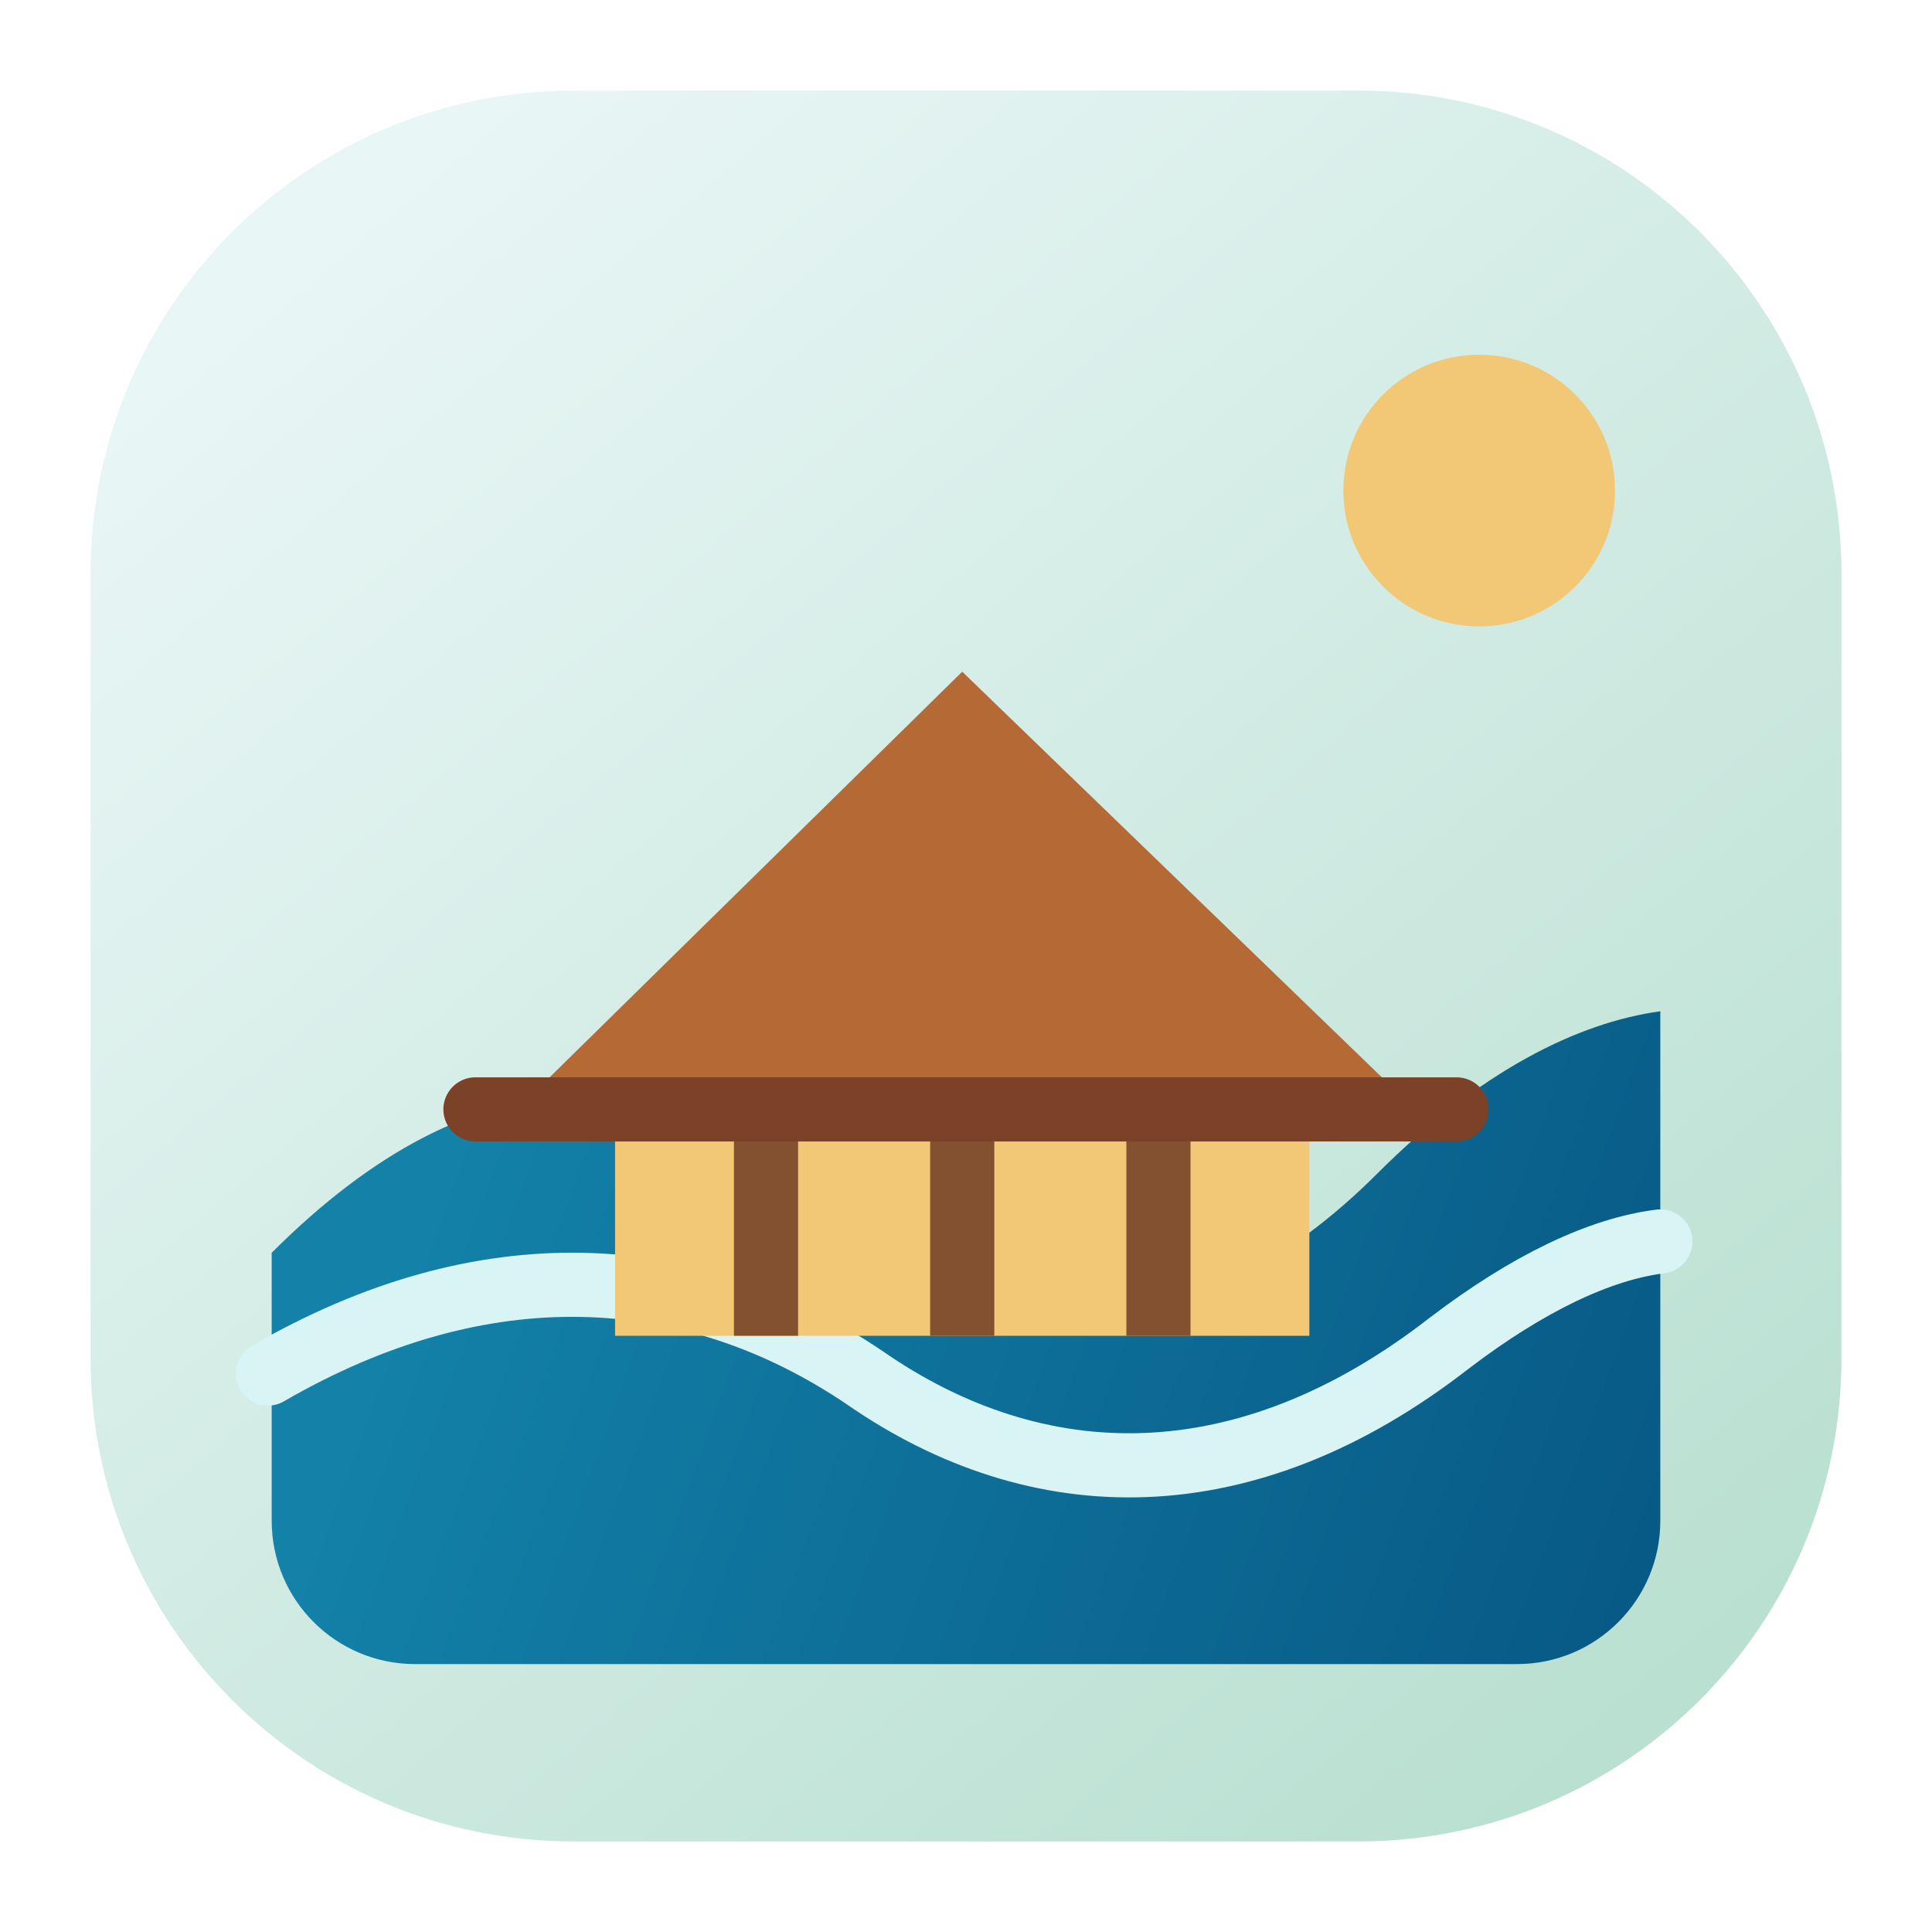
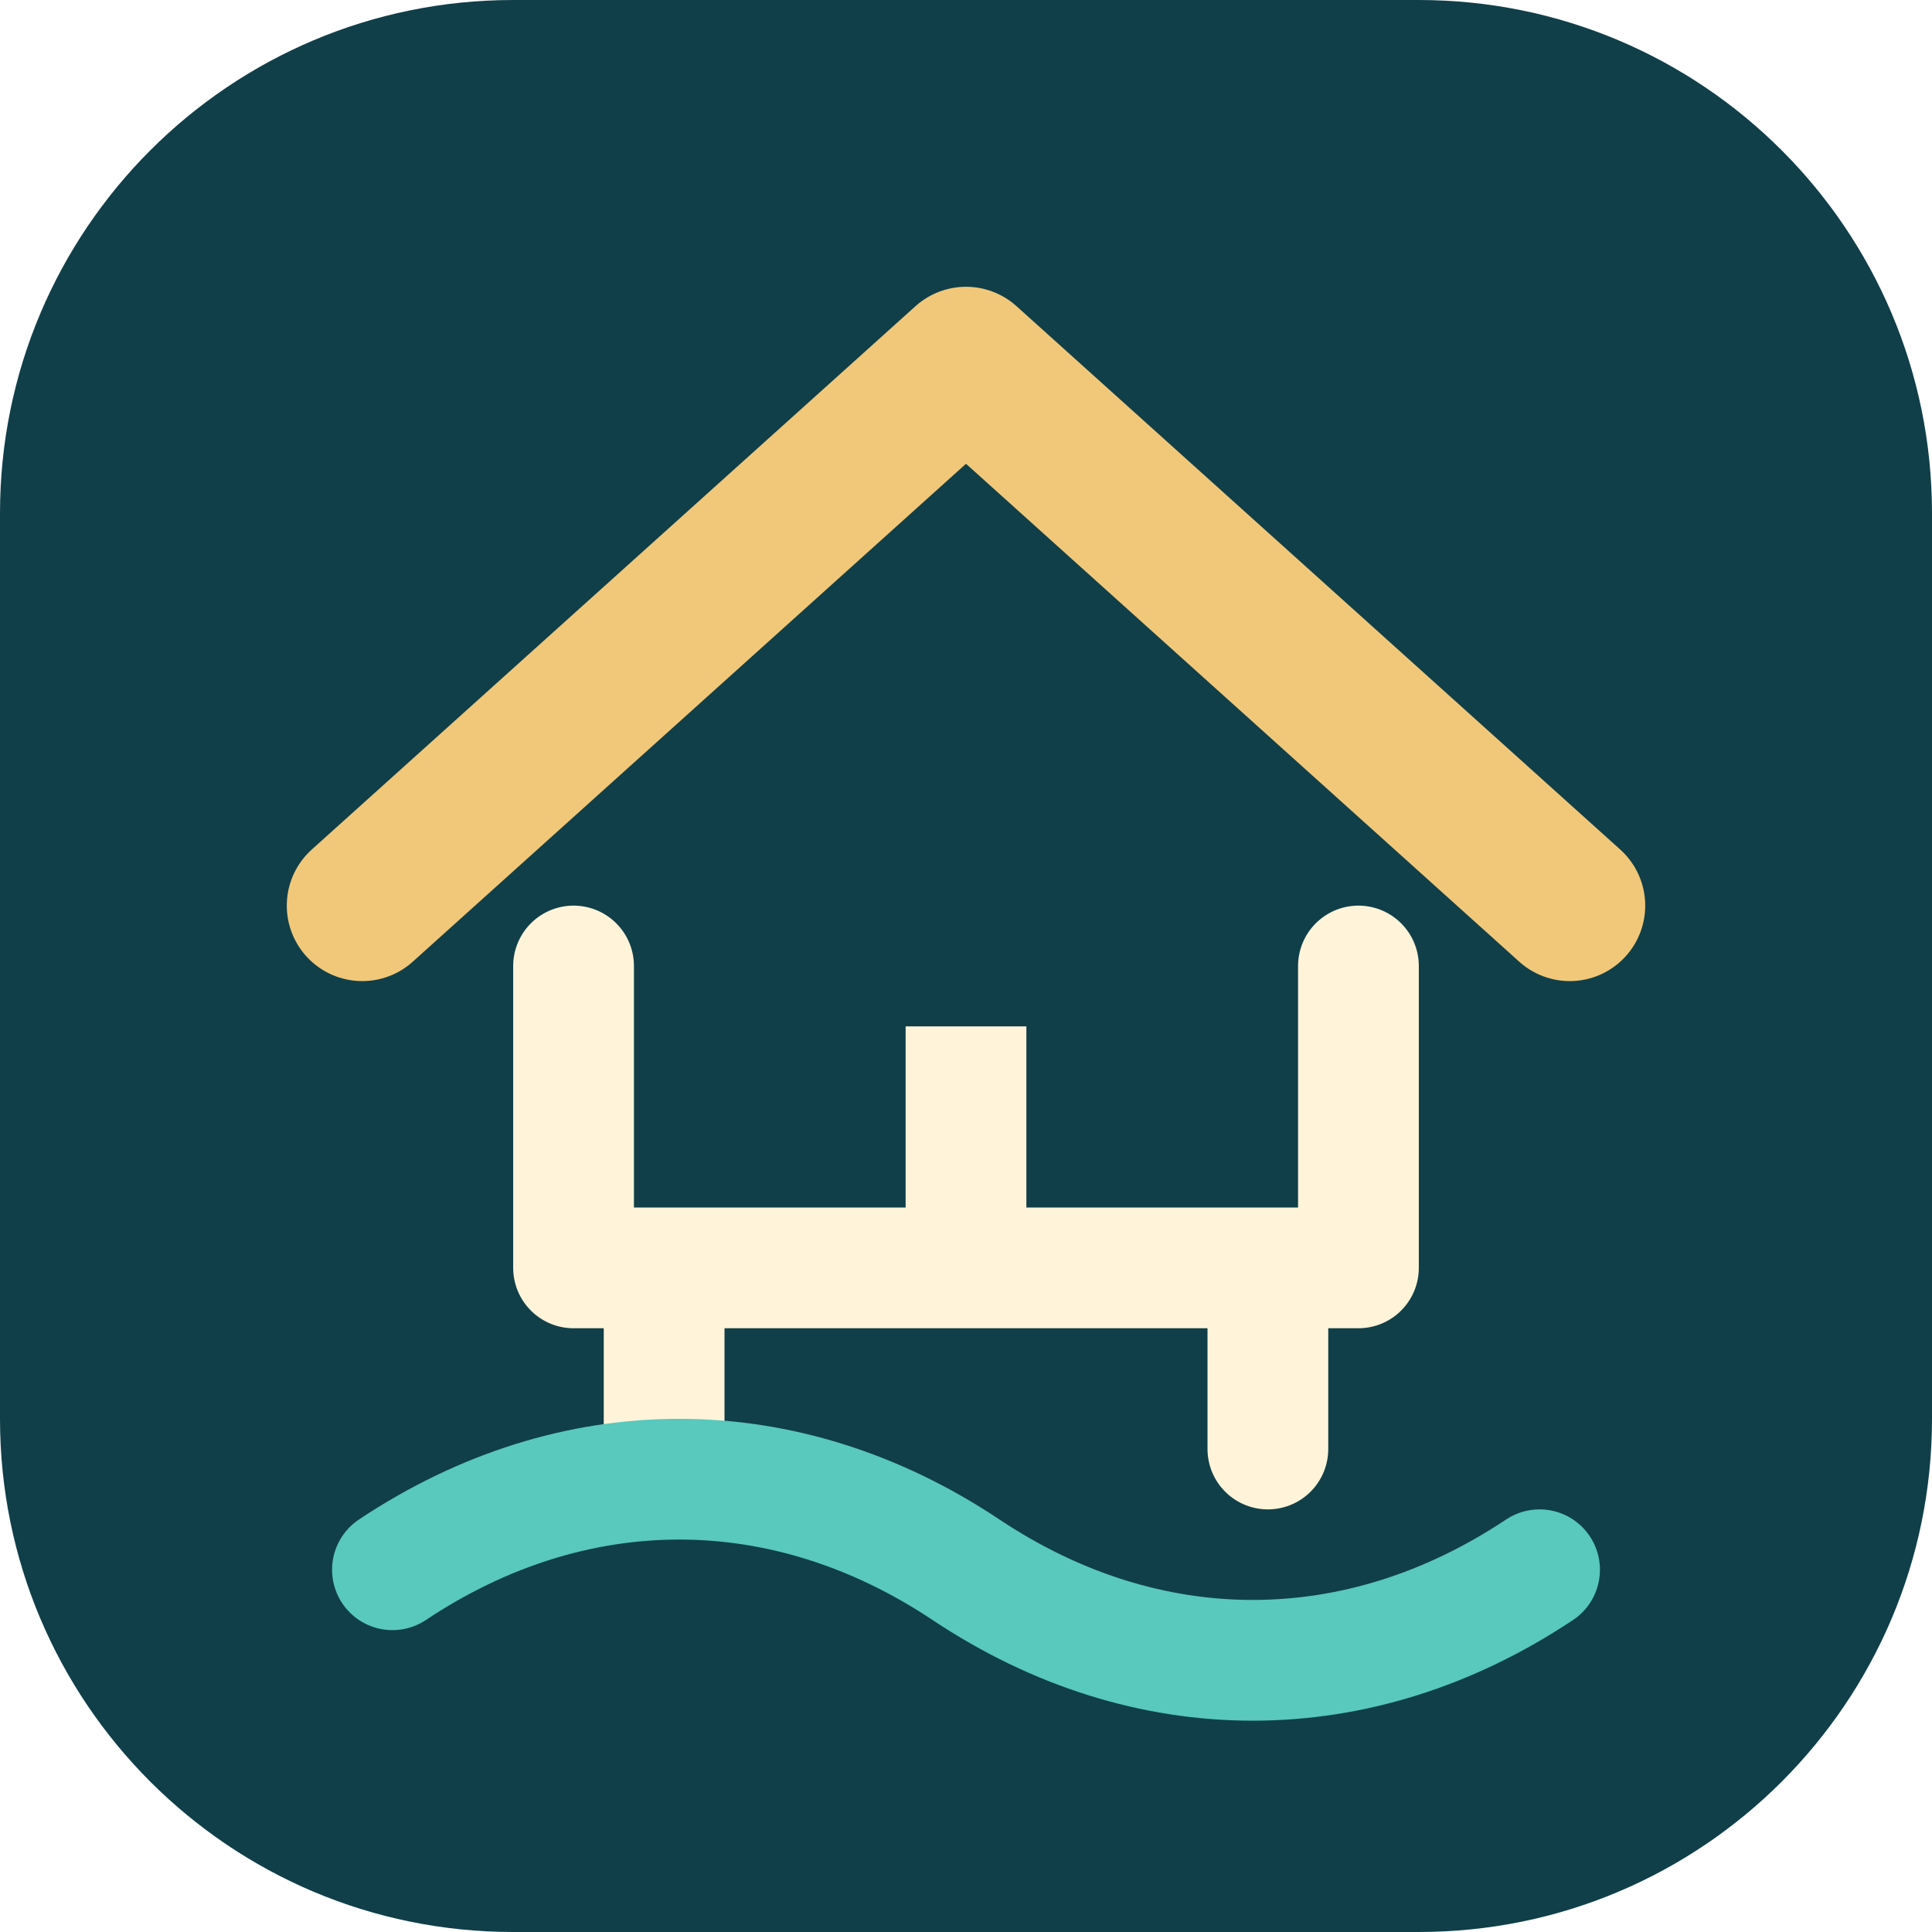
- <svg xmlns="http://www.w3.org/2000/svg" width="512" height="512" viewBox="0 0 512 512" fill="none" role="img" aria-labelledby="title">
-   <defs>
-     <linearGradient id="sky" x1="86" y1="56" x2="432" y2="464" gradientUnits="userSpaceOnUse">
-       <stop stop-color="#E9F6F6" />
-       <stop offset="1" stop-color="#B9E0D1" />
-     </linearGradient>
-     <linearGradient id="sea" x1="110" y1="330" x2="432" y2="448" gradientUnits="userSpaceOnUse">
-       <stop stop-color="#1381A8" />
-       <stop offset="1" stop-color="#075985" />
-     </linearGradient>
-   </defs>
-   <rect x="24" y="24" width="464" height="464" rx="128" fill="url(#sky)" />
-   <path d="M72 332C126 278 177 279 226 321C269 358 318 358 365 311C392 284 418 271 440 268V403C440 424 423 441 402 441H110C89 441 72 424 72 403V332Z" fill="url(#sea)" />
-   <path d="M71 364C128 331 183 334 229 365C275 397 330 398 384 356C405 340 424 331 440 329" stroke="#D9F4F5" stroke-width="17" stroke-linecap="round" />
-   <path d="M137 294L255 178L375 294H137Z" fill="#B56A35" />
-   <path d="M163 287H347V354H163V287Z" fill="#F2C876" />
-   <path d="M203 288V354M255 288V354M307 288V354" stroke="#83512F" stroke-width="17" />
-   <path d="M126 294H386" stroke="#7C4228" stroke-width="17" stroke-linecap="round" />
-   <circle cx="392" cy="130" r="36" fill="#F2C876" />
+ <svg xmlns="http://www.w3.org/2000/svg" viewBox="0 0 64 64" fill="none" role="img" aria-labelledby="title">
+   <rect width="64" height="64" rx="17" fill="#103F49" />
+   <path d="M12 30 32 12 52 30" stroke="#F1C879" stroke-width="5" stroke-linecap="round" stroke-linejoin="round" />
+   <path d="M19 32v10h26V32M22 42v6m20-6v6" stroke="#FFF4DA" stroke-width="4" stroke-linecap="round" stroke-linejoin="round" />
+   <path d="M30 42v-8h4v8" fill="#FFF4DA" />
+   <path d="M13 52c6-4 13-4 19 0s13 4 19 0" stroke="#59C8BD" stroke-width="4" stroke-linecap="round" />
</svg>
